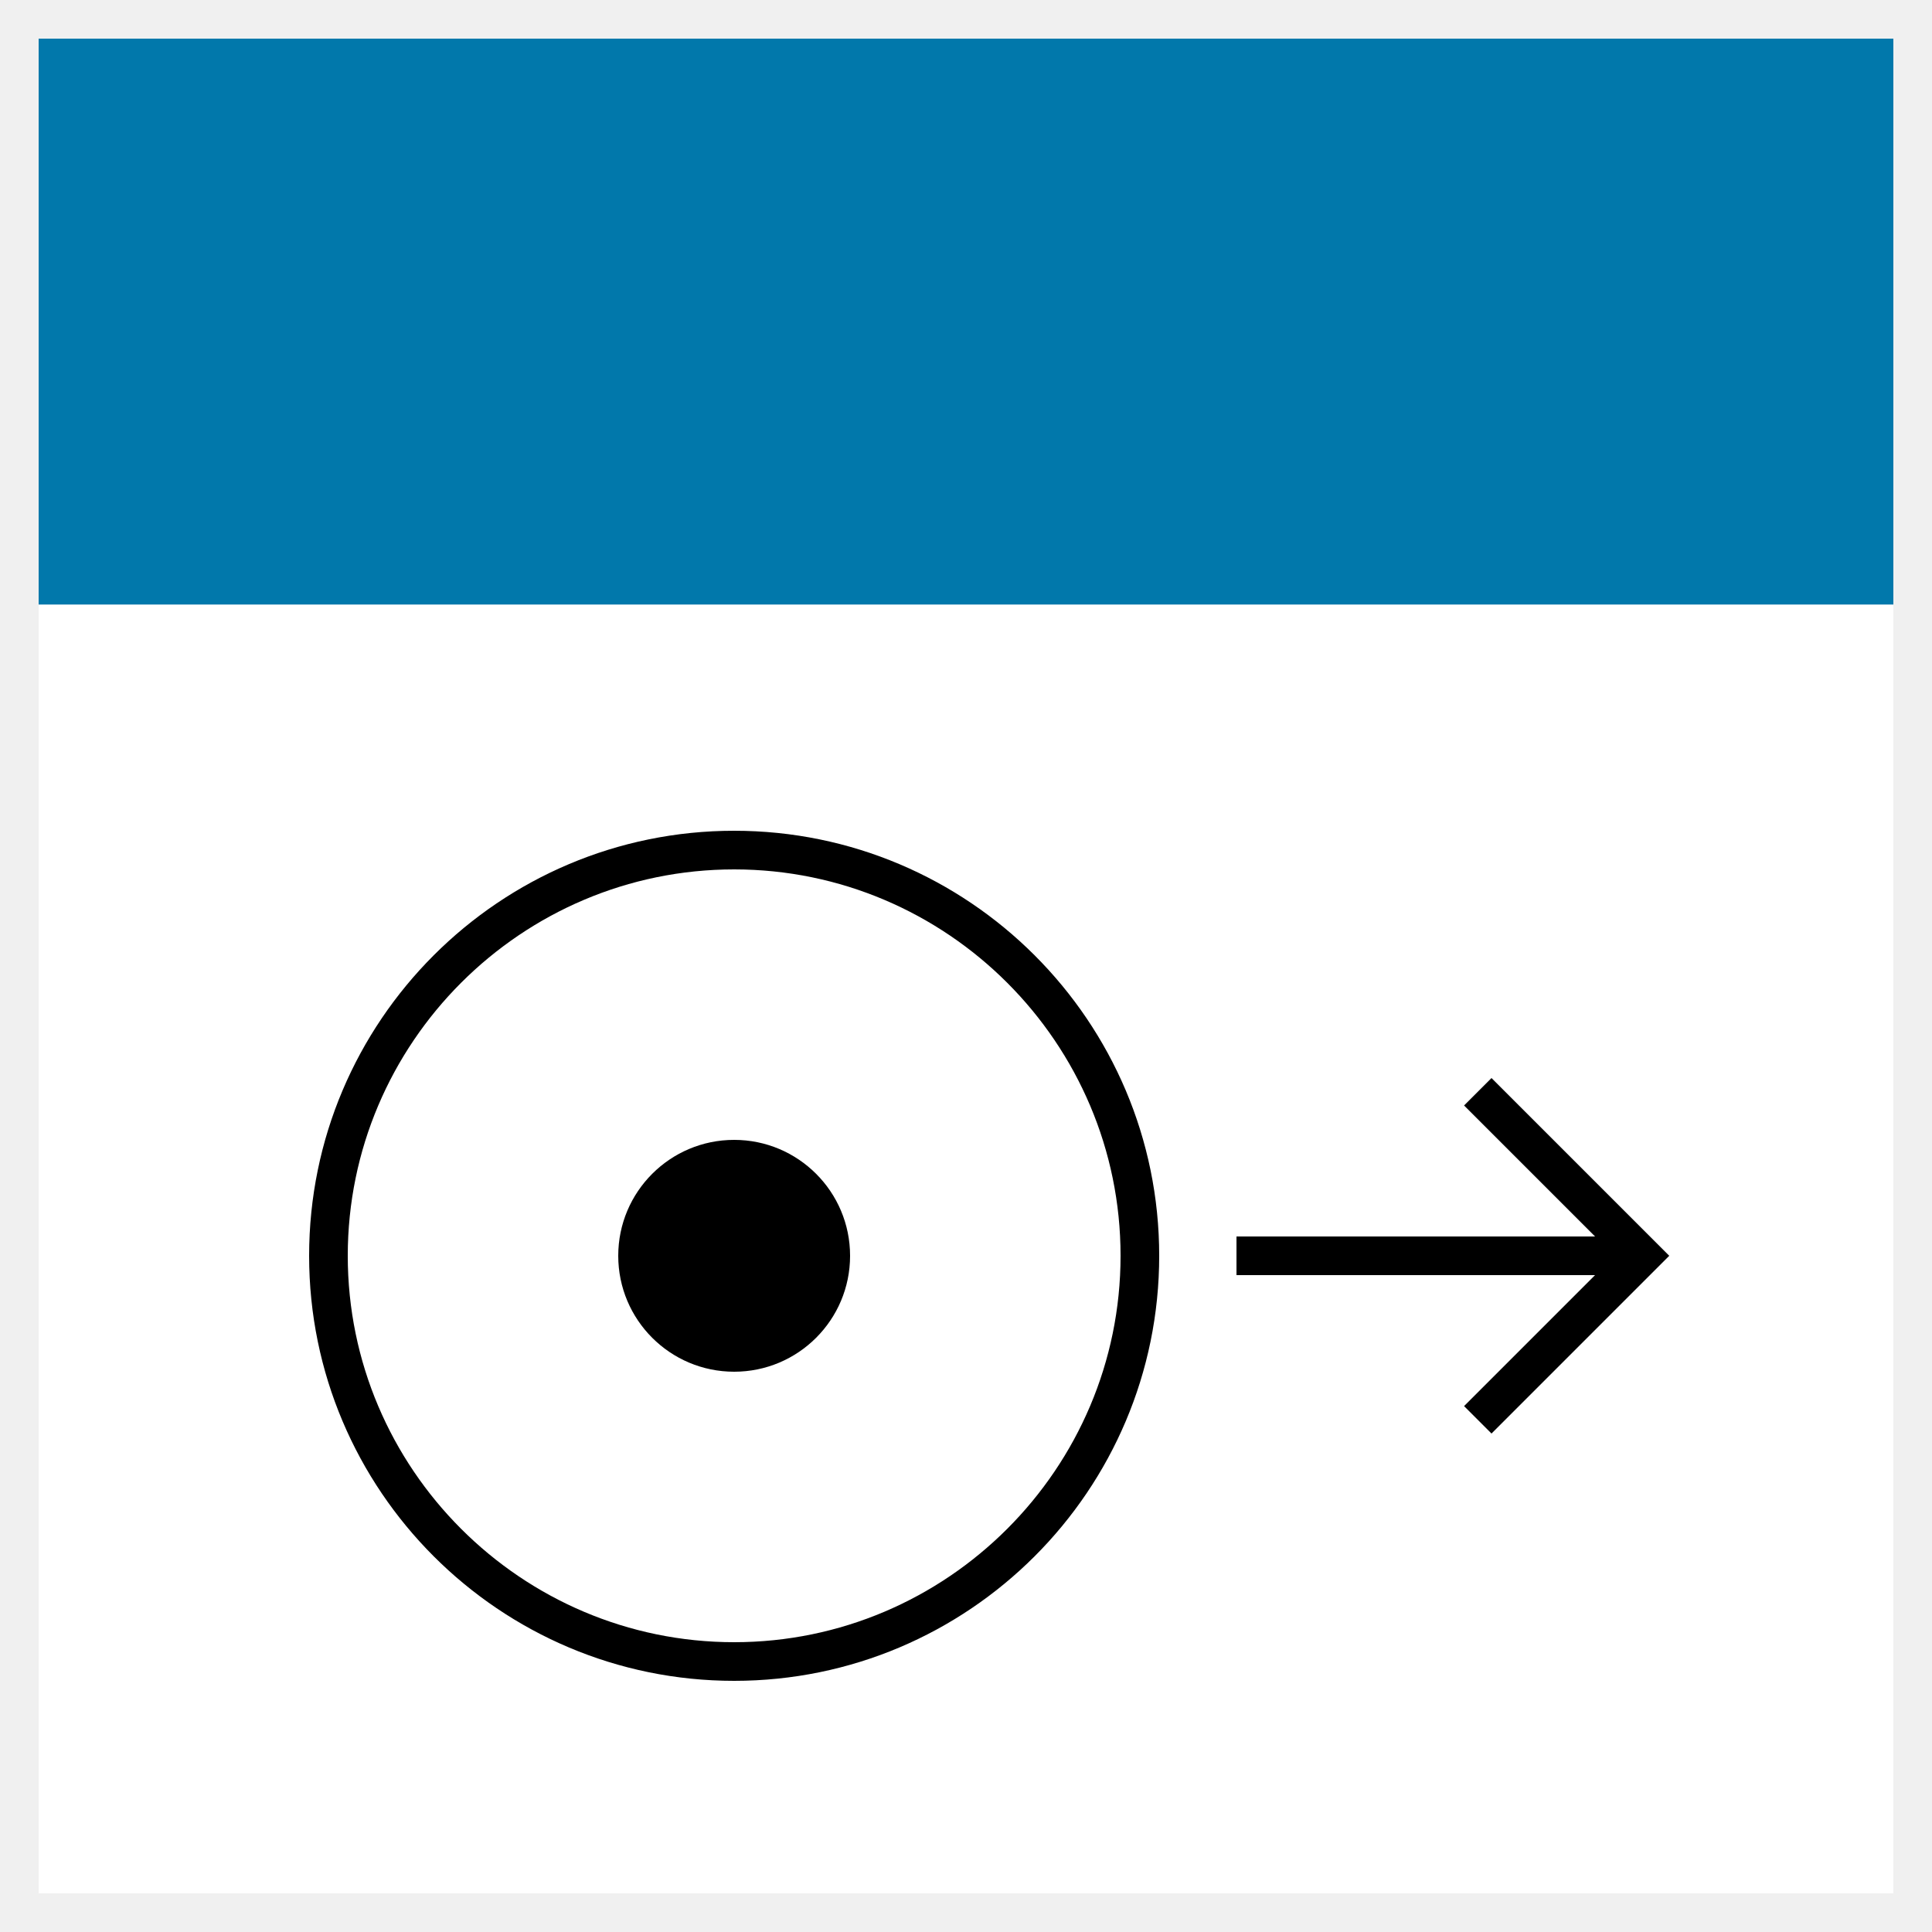
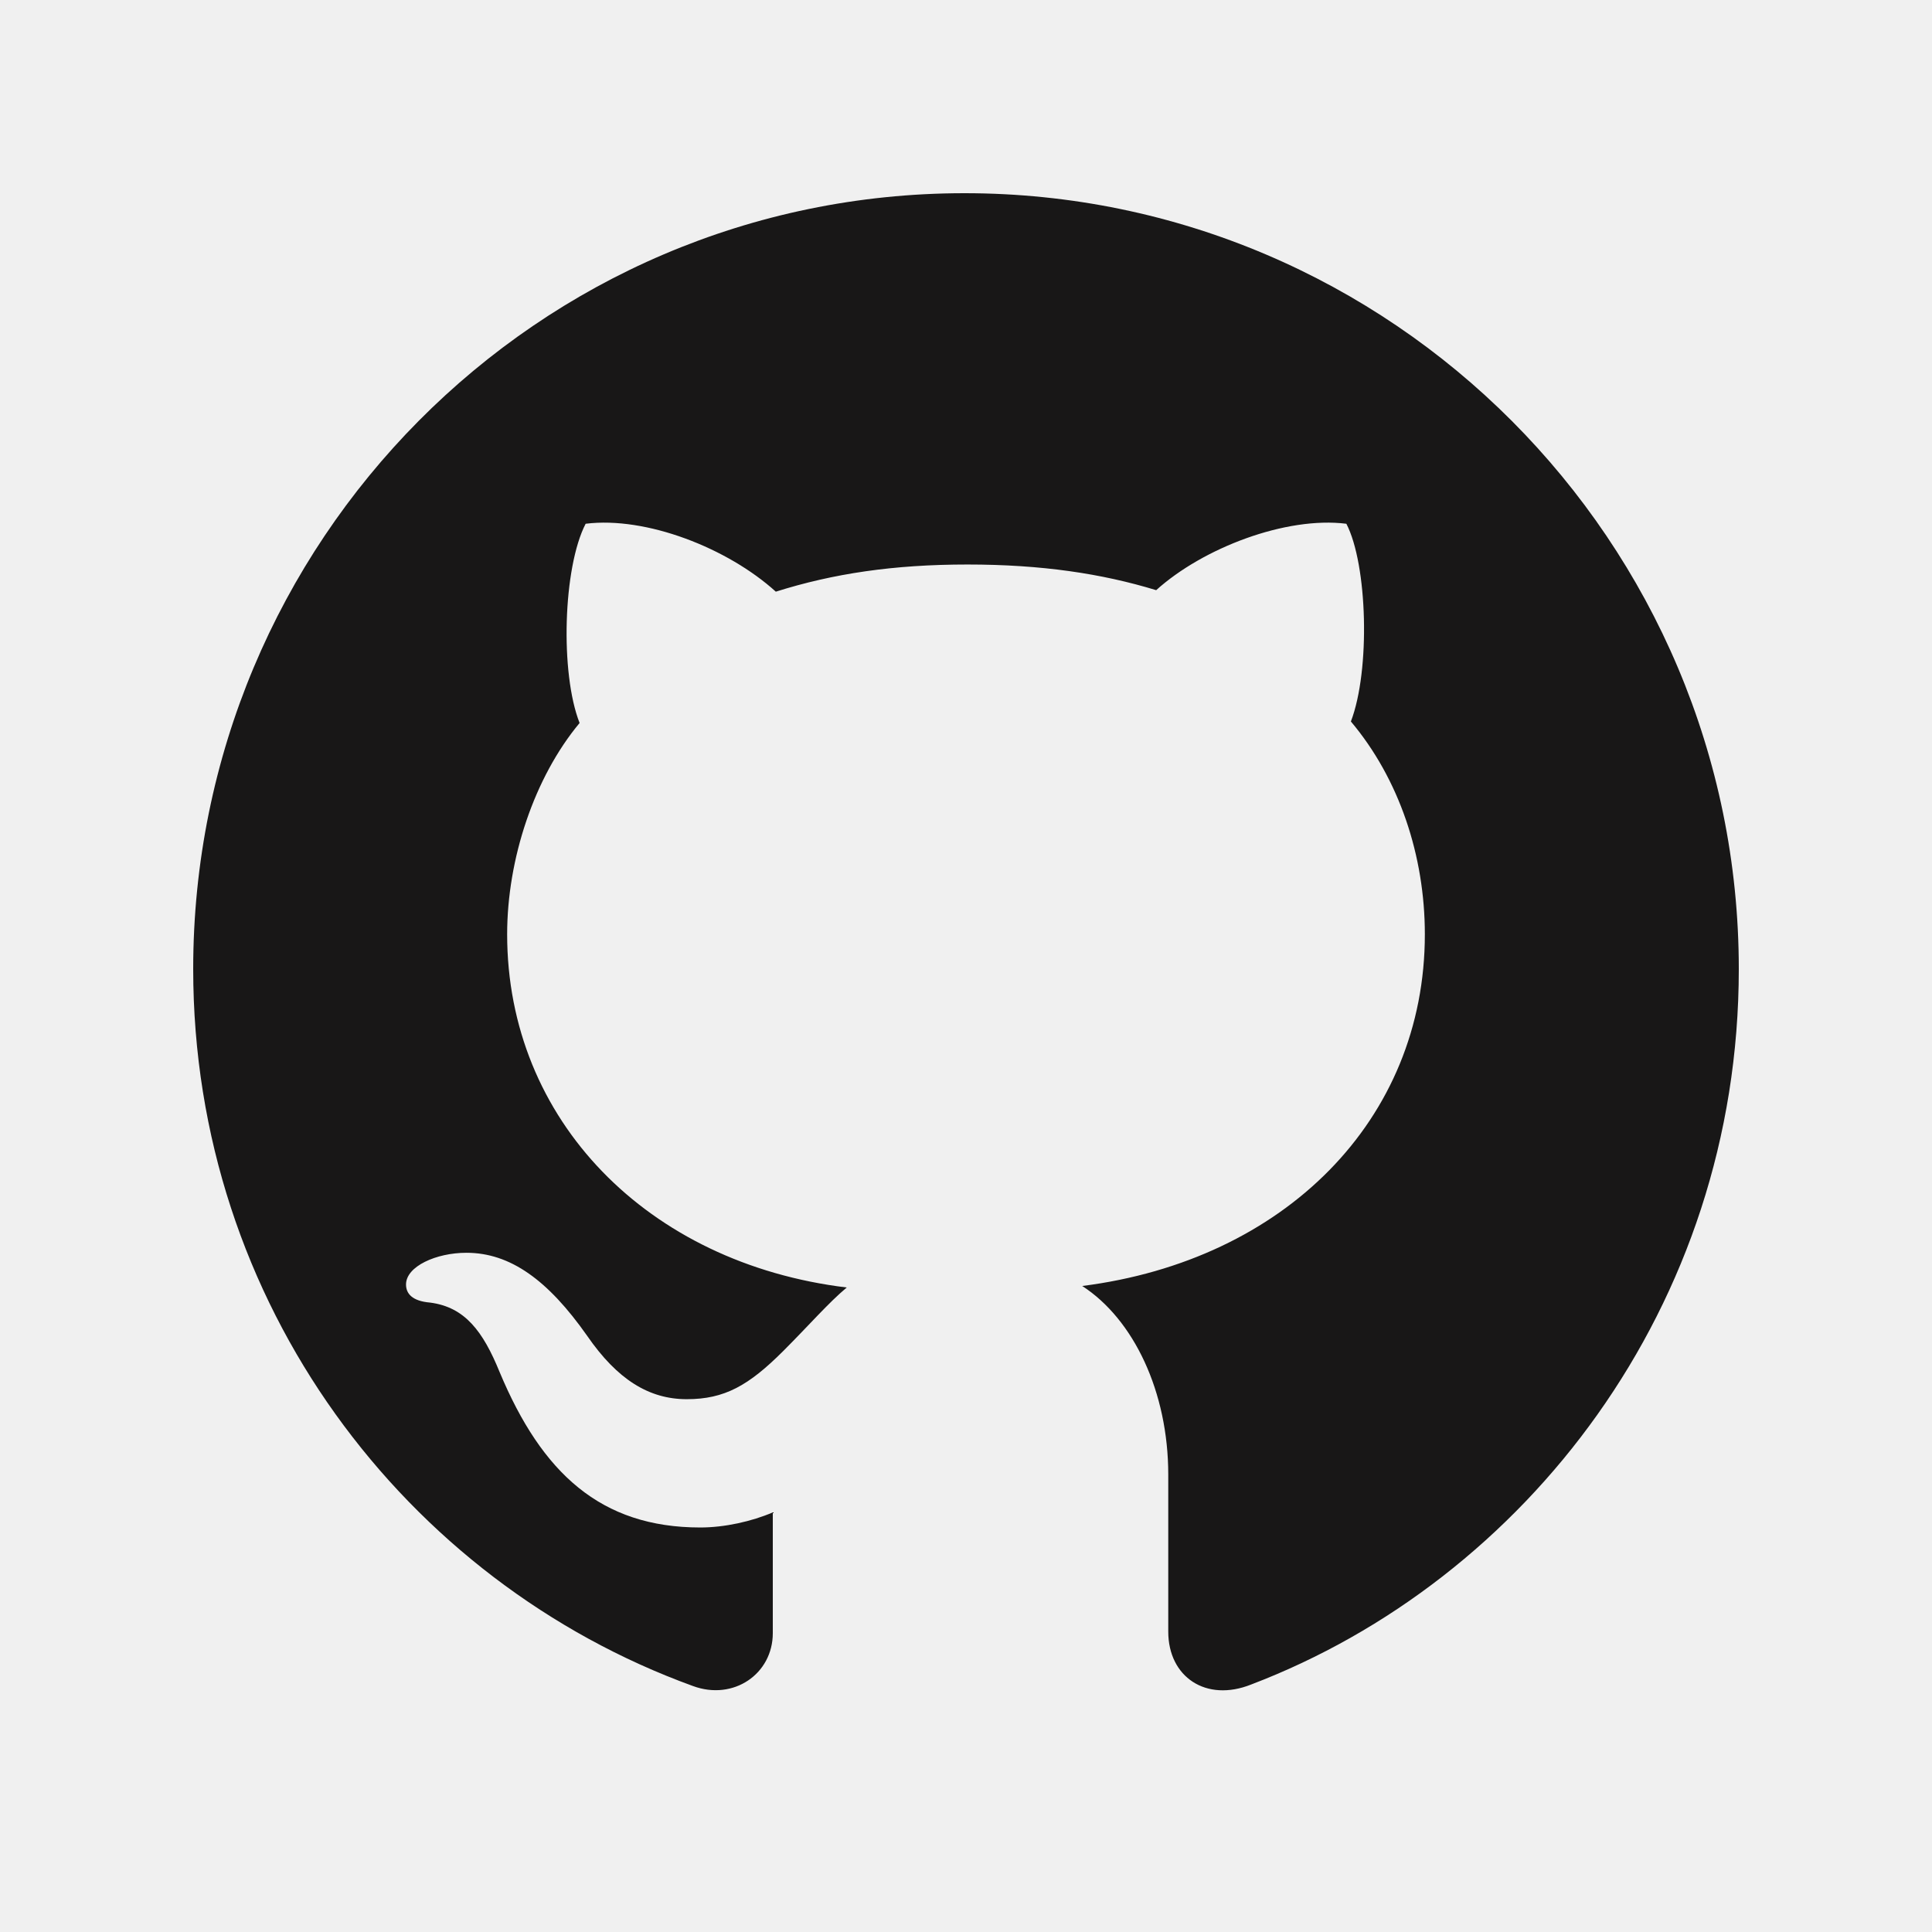
- <svg xmlns="http://www.w3.org/2000/svg" id="a" viewBox="0 0 50 50">
-   <defs>
-     <style>.b{fill:#fff;}.c{fill:#0178ab;}</style>
-   </defs>
-   <rect class="c" x="1" y="1" width="48" height="14.65" />
-   <rect class="b" x="1" y="15.65" width="48" height="33.35" />
-   <path d="M19,43.5c-6.07,0-11-4.93-11-11s4.93-11,11-11,11,4.93,11,11-4.93,11-11,11ZM19,22.5c-5.51,0-10,4.49-10,10s4.49,10,10,10,10-4.49,10-10-4.49-10-10-10Z" />
-   <circle cx="19" cy="32.5" r="3" />
-   <polygon points="38.6 37.1 37.89 36.39 41.28 33 32 33 32 32 41.28 32 37.89 28.61 38.6 27.9 43.2 32.5 38.6 37.1" />
+ <svg xmlns="http://www.w3.org/2000/svg" viewBox="0 0 640 640">
+   <path fill="#181717" d="M280.5 426.5C214.5 418.5 168 371 168 309.5C168 284.5 177 257.5 192 239.5C185.5 223 186.5 188 194 173.5C214 171 241 181.5 257 196C276 190 296 187 320.5 187C345 187 365 190 383 195.5C398.5 181.5 426 171 446 173.5C453 187 454 222 447.5 239C463.5 258 472 283.5 472 309.5C472 371 425.5 417.5 358.5 426C375.5 437 387 461 387 488.5L387 540.5C387 555.5 399.5 564 414.5 558C505 523.5 576 433 576 321C576 179.5 461 64 319.5 64C178 64 64 179.5 64 321C64 432 134.5 524 229.5 558.5C243 563.5 256 554.5 256 541L256 501C249 504 240 506 232 506C199 506 179.5 488 165.5 454.5C160 441 154 433 142.5 431.5C136.5 431 134.5 428.5 134.5 425.5C134.5 419.5 144.5 415 154.5 415C169 415 181.5 424 194.5 442.5C204.5 457 215 463.5 227.5 463.5C240 463.5 248 459 259.5 447.5C268 439 274.5 431.5 280.5 426.5z" />
</svg>
